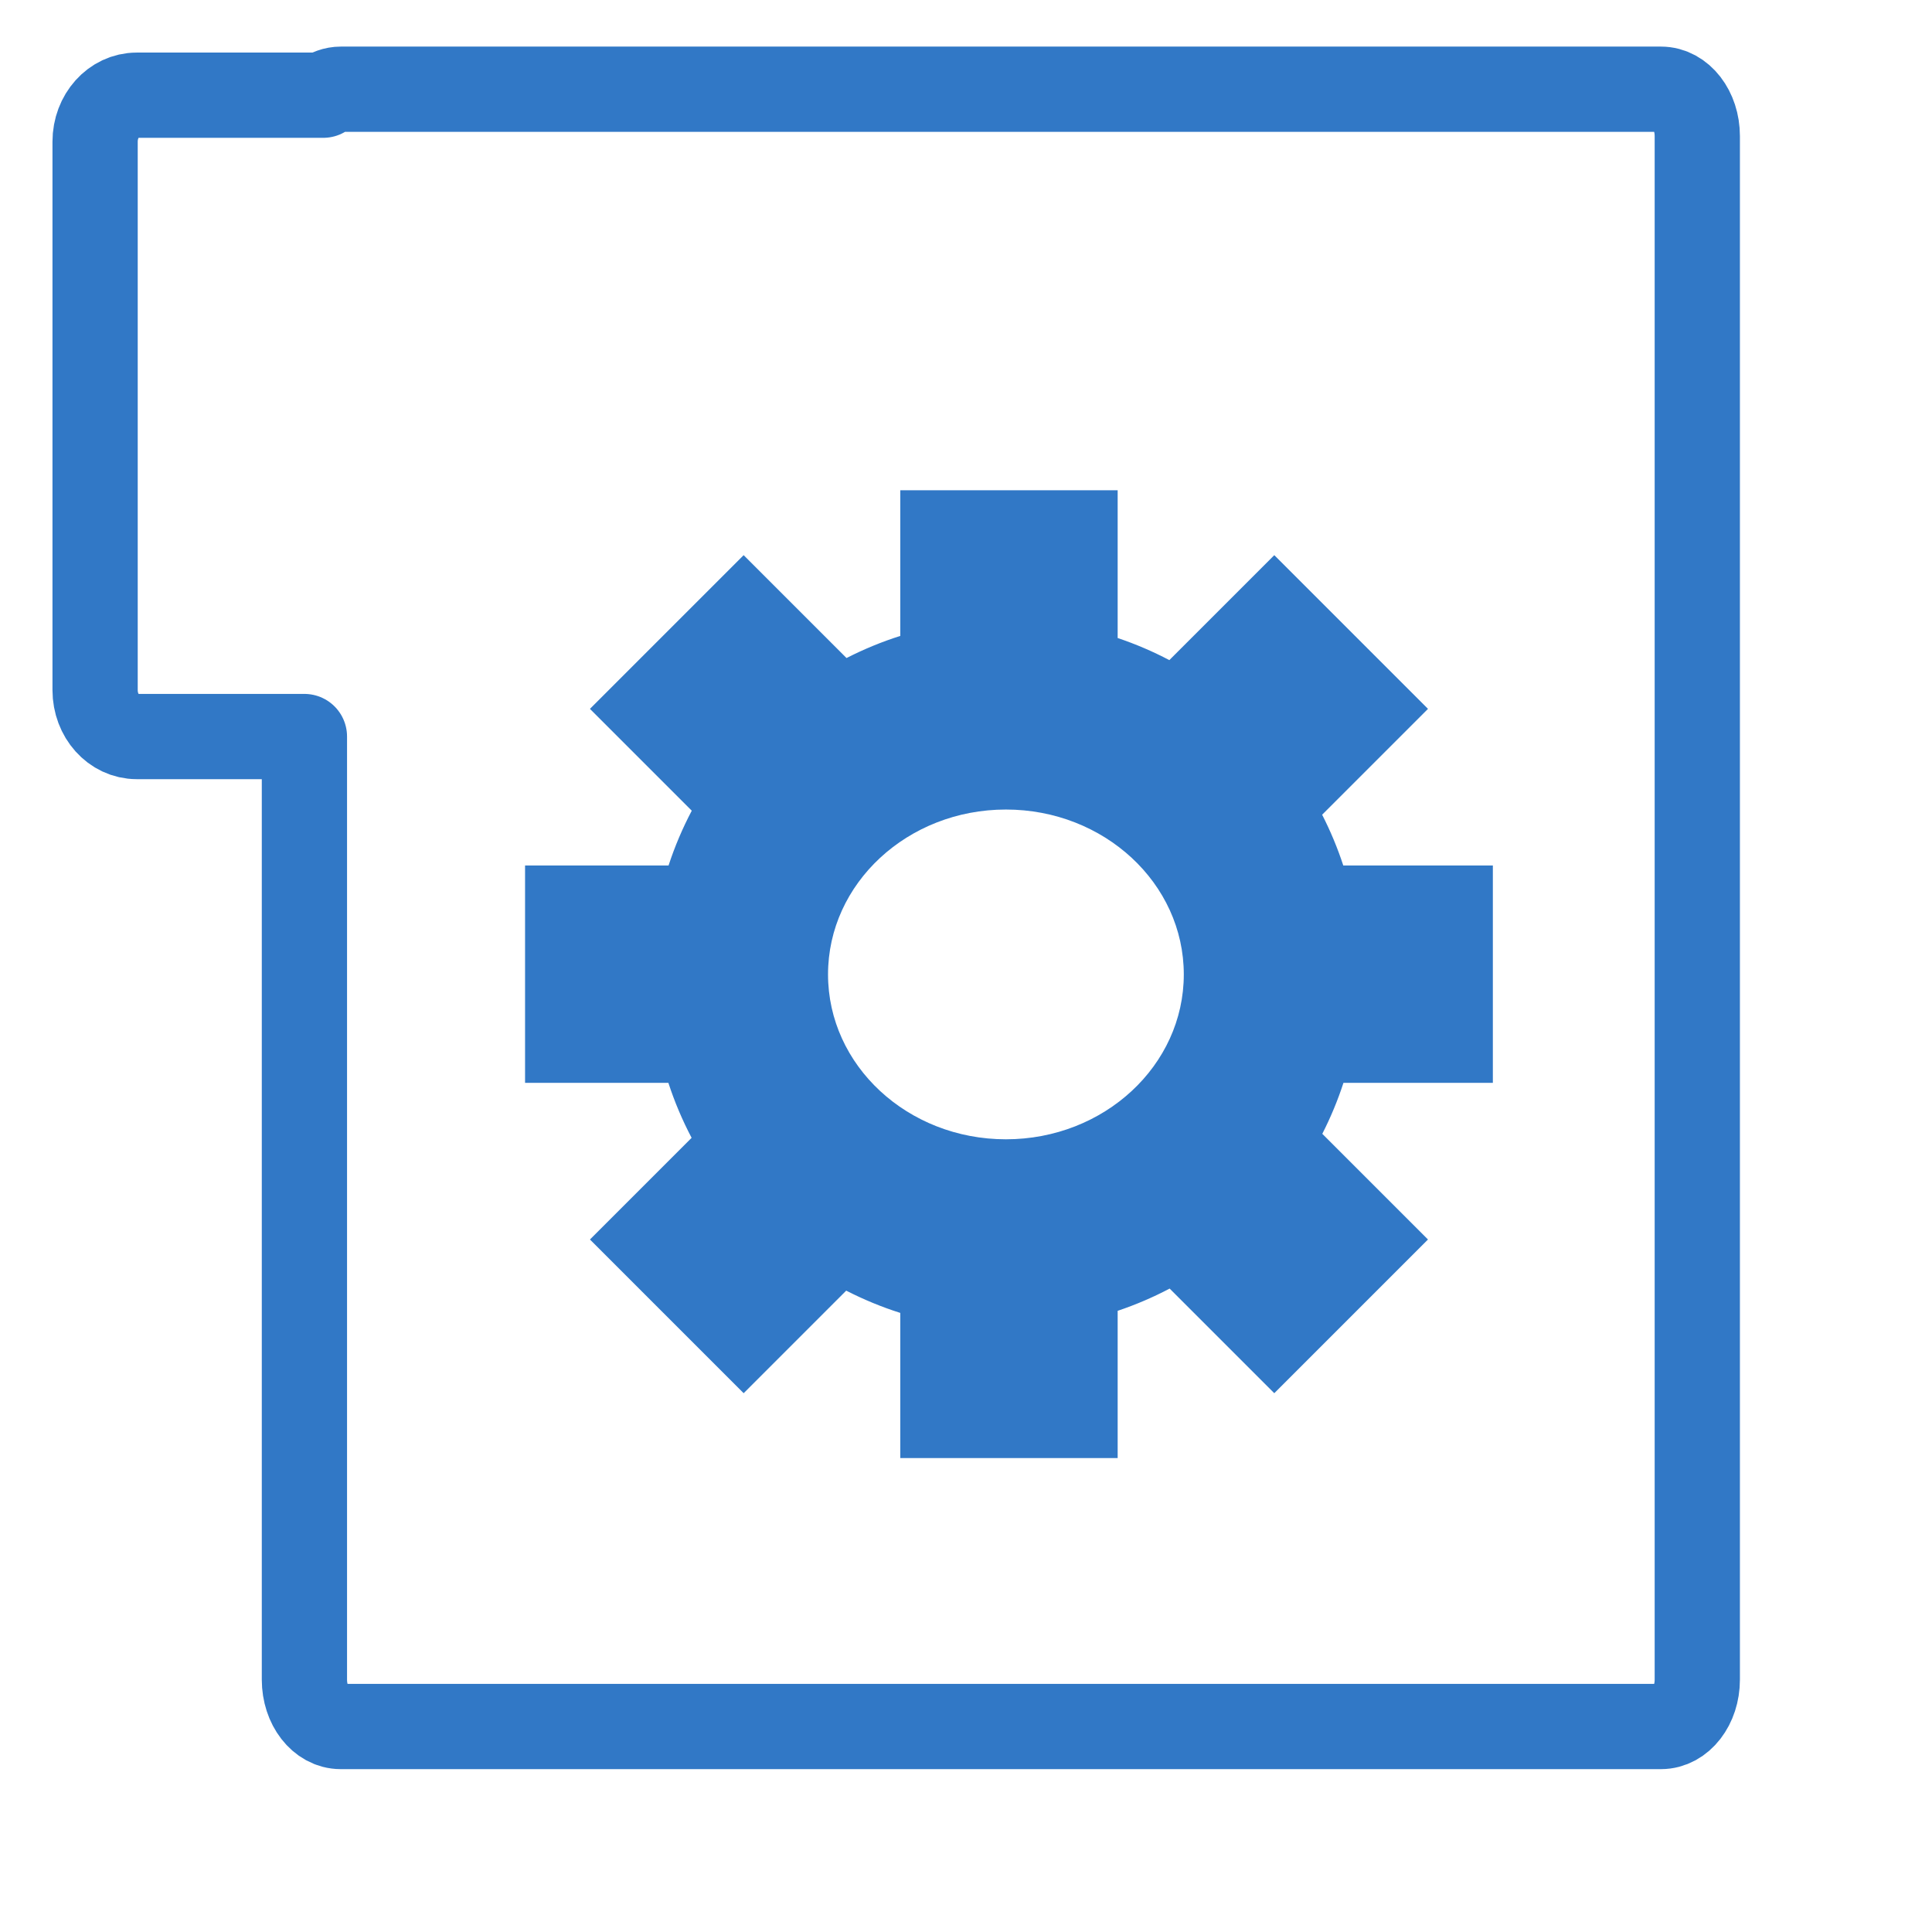
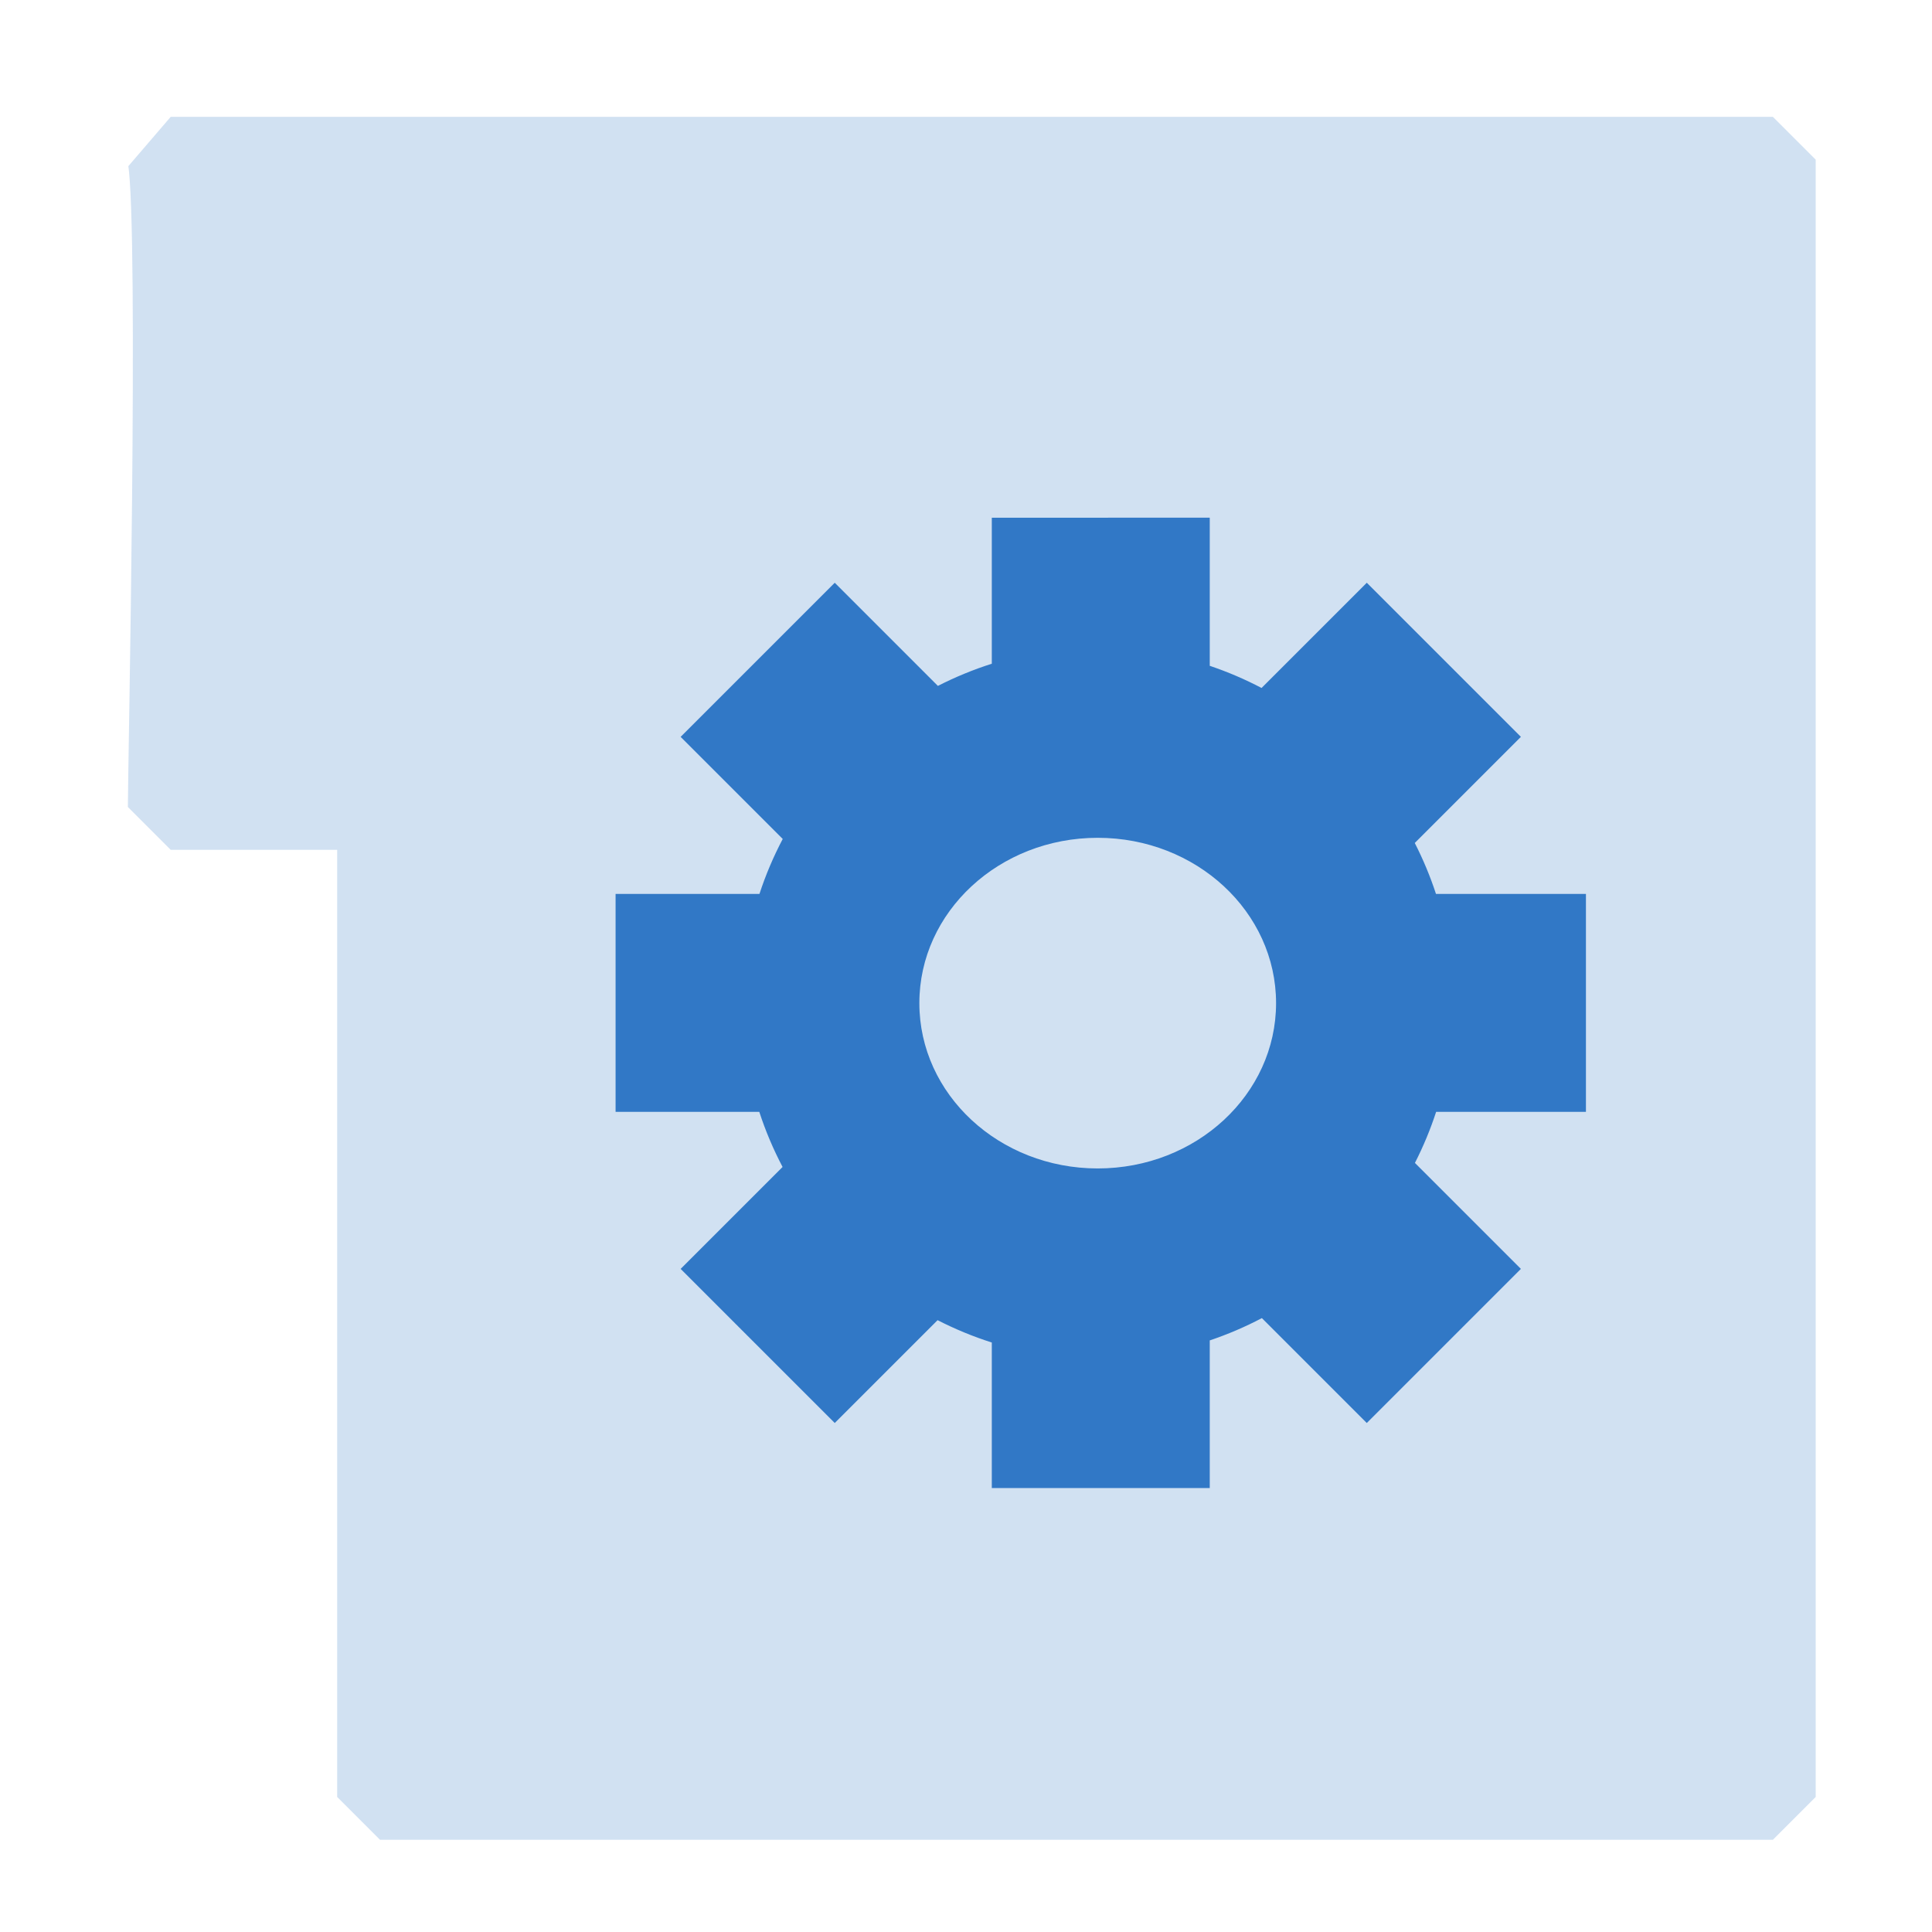
<svg xmlns="http://www.w3.org/2000/svg" width="500" height="500" viewBox="0 0 500 500" version="1.1" id="svg1" xml:space="preserve">
  <defs id="defs1">
    <linearGradient id="swatch61">
      <stop style="stop-color:#5090d0;stop-opacity:1;" offset="0" id="stop61" />
    </linearGradient>
    <linearGradient id="swatch30">
      <stop style="stop-color:#f9f9f9;stop-opacity:1;" offset="0" id="stop30" />
    </linearGradient>
  </defs>
  <g id="layer1">
-     <path id="rect53-0" style="fill:none;fill-opacity:0.314;fill-rule:nonzero;stroke:#3178c6;stroke-width:22.062;stroke-linecap:butt;stroke-linejoin:round;stroke-dasharray:none;stroke-opacity:1;paint-order:markers fill stroke" d="M 88.18 23.09 C 86.531 23.09 85.006 23.681 83.662 24.637 L 35.393 24.637 C 29.42 24.637 24.611 30 24.611 36.662 L 24.611 178.594 C 24.611 185.255 29.42 190.617 35.393 190.617 L 78.783 190.617 L 78.783 434.689 C 78.783 441.41 82.974 446.82 88.18 446.82 L 429.863 446.82 C 435.069 446.82 439.258 441.41 439.258 434.689 L 439.258 35.221 C 439.258 28.5 435.069 23.09 429.863 23.09 L 88.18 23.09 z " />
-     <path id="path7" style="color:#000000;fill:#3178c6;fill-opacity:1;stroke-width:0.797;stroke-linejoin:round;-inkscape-stroke:none;paint-order:markers fill stroke" d="m 232.993,126.882 v 37.695 c -4.822,1.523 -9.466,3.455 -13.916,5.721 l -26.624,-26.624 -39.778,39.778 26.353,26.353 c -2.382,4.525 -4.4,9.264 -6.007,14.184 h -37.136 v 56.256 h 37.094 c 1.605,4.935 3.625,9.687 6.009,14.226 l -26.311,26.311 39.778,39.778 26.543,-26.543 c 4.475,2.284 9.145,4.231 13.995,5.763 v 37.569 h 56.256 v -38.109 c 4.659,-1.566 9.155,-3.494 13.455,-5.758 l 27.077,27.077 39.778,-39.778 -27.349,-27.349 c 2.151,-4.224 3.99,-8.626 5.473,-13.186 h 38.668 v -56.256 h -38.71 c -1.485,-4.545 -3.323,-8.934 -5.472,-13.144 l 27.393,-27.393 -39.778,-39.778 -27.161,27.161 c -4.276,-2.246 -8.744,-4.161 -13.374,-5.718 v -38.235 z m 27.337,82.624 a 46.037,42.673 0 0 1 46.036,42.671 46.037,42.673 0 0 1 -46.036,42.673 46.037,42.673 0 0 1 -46.036,-42.673 46.037,42.673 0 0 1 46.036,-42.671 z" />
+     <path id="rect53-0-0" style="opacity:0.224;fill:#3178c6;fill-opacity:1;fill-rule:nonzero;stroke:#3178c6;stroke-width:22.162;stroke-linecap:butt;stroke-linejoin:bevel;stroke-miterlimit:10;stroke-dasharray:none;stroke-opacity:1;paint-order:normal" d="m 44.173,41.323 c 2.915,19.061 0,158.178 0,167.527 H 98.345 l -1.6e-4,256.203 H 458.82 c 0,-59.557 0,-399.686 0,-423.73 z" />
+     <path id="path7" style="color:#000000;fill:#3178c6;fill-opacity:1;stroke-width:0.799;stroke-linejoin:round;-inkscape-stroke:none;paint-order:markers fill stroke" d="m 256.678,133.981 v 37.794 c -4.834,1.527 -9.491,3.464 -13.953,5.736 l -26.694,-26.694 -39.883,39.883 26.422,26.422 c -2.389,4.537 -4.411,9.288 -6.023,14.221 h -37.234 v 56.404 h 37.192 c 1.609,4.948 3.634,9.713 6.025,14.263 l -26.38,26.38 39.883,39.883 26.613,-26.613 c 4.487,2.29 9.169,4.242 14.032,5.778 v 37.668 h 56.404 v -38.21 c 4.671,-1.571 9.179,-3.503 13.491,-5.773 l 27.148,27.148 39.883,-39.883 -27.422,-27.422 c 2.156,-4.235 4.001,-8.649 5.488,-13.221 h 38.77 v -56.404 h -38.812 c -1.489,-4.557 -3.332,-8.957 -5.486,-13.178 l 27.465,-27.465 -39.883,-39.883 -27.233,27.233 c -4.287,-2.252 -8.767,-4.172 -13.409,-5.733 v -38.336 z m 27.409,82.842 a 46.158,42.785 0 0 1 46.158,42.784 46.158,42.785 0 0 1 -46.158,42.786 46.158,42.785 0 0 1 -46.158,-42.786 46.158,42.785 0 0 1 46.158,-42.784 z" />
  </g>
</svg>
